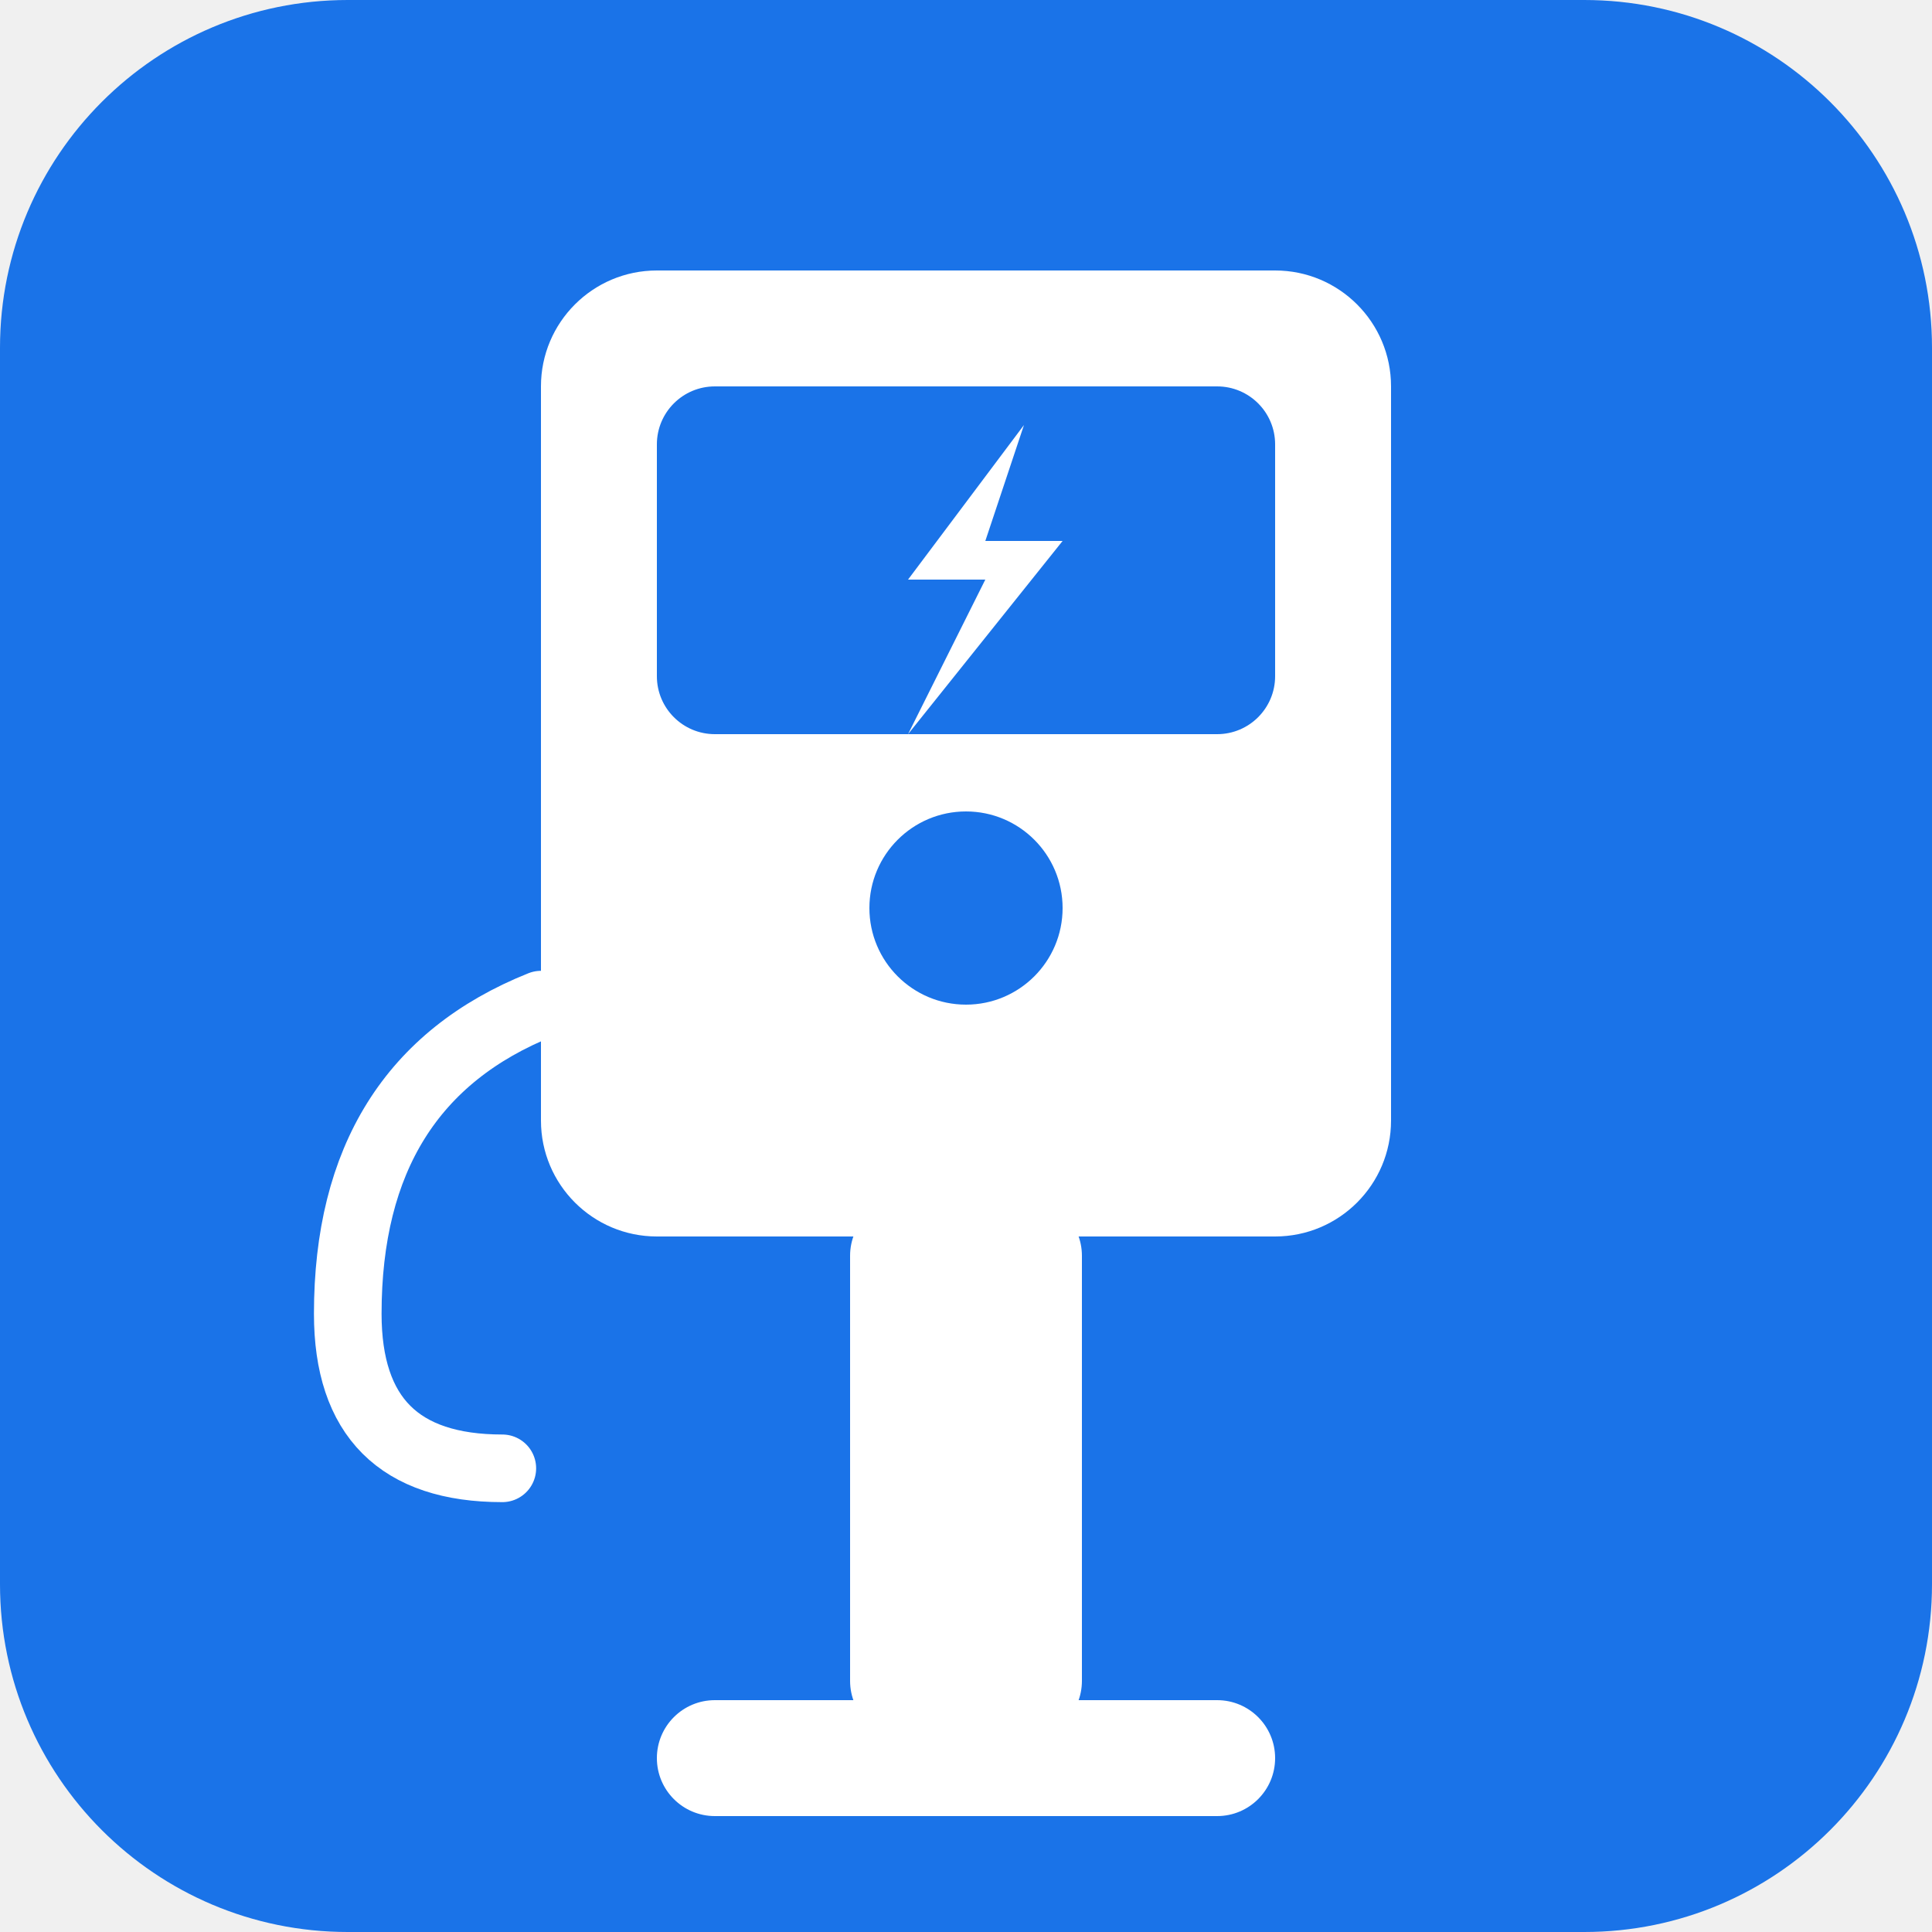
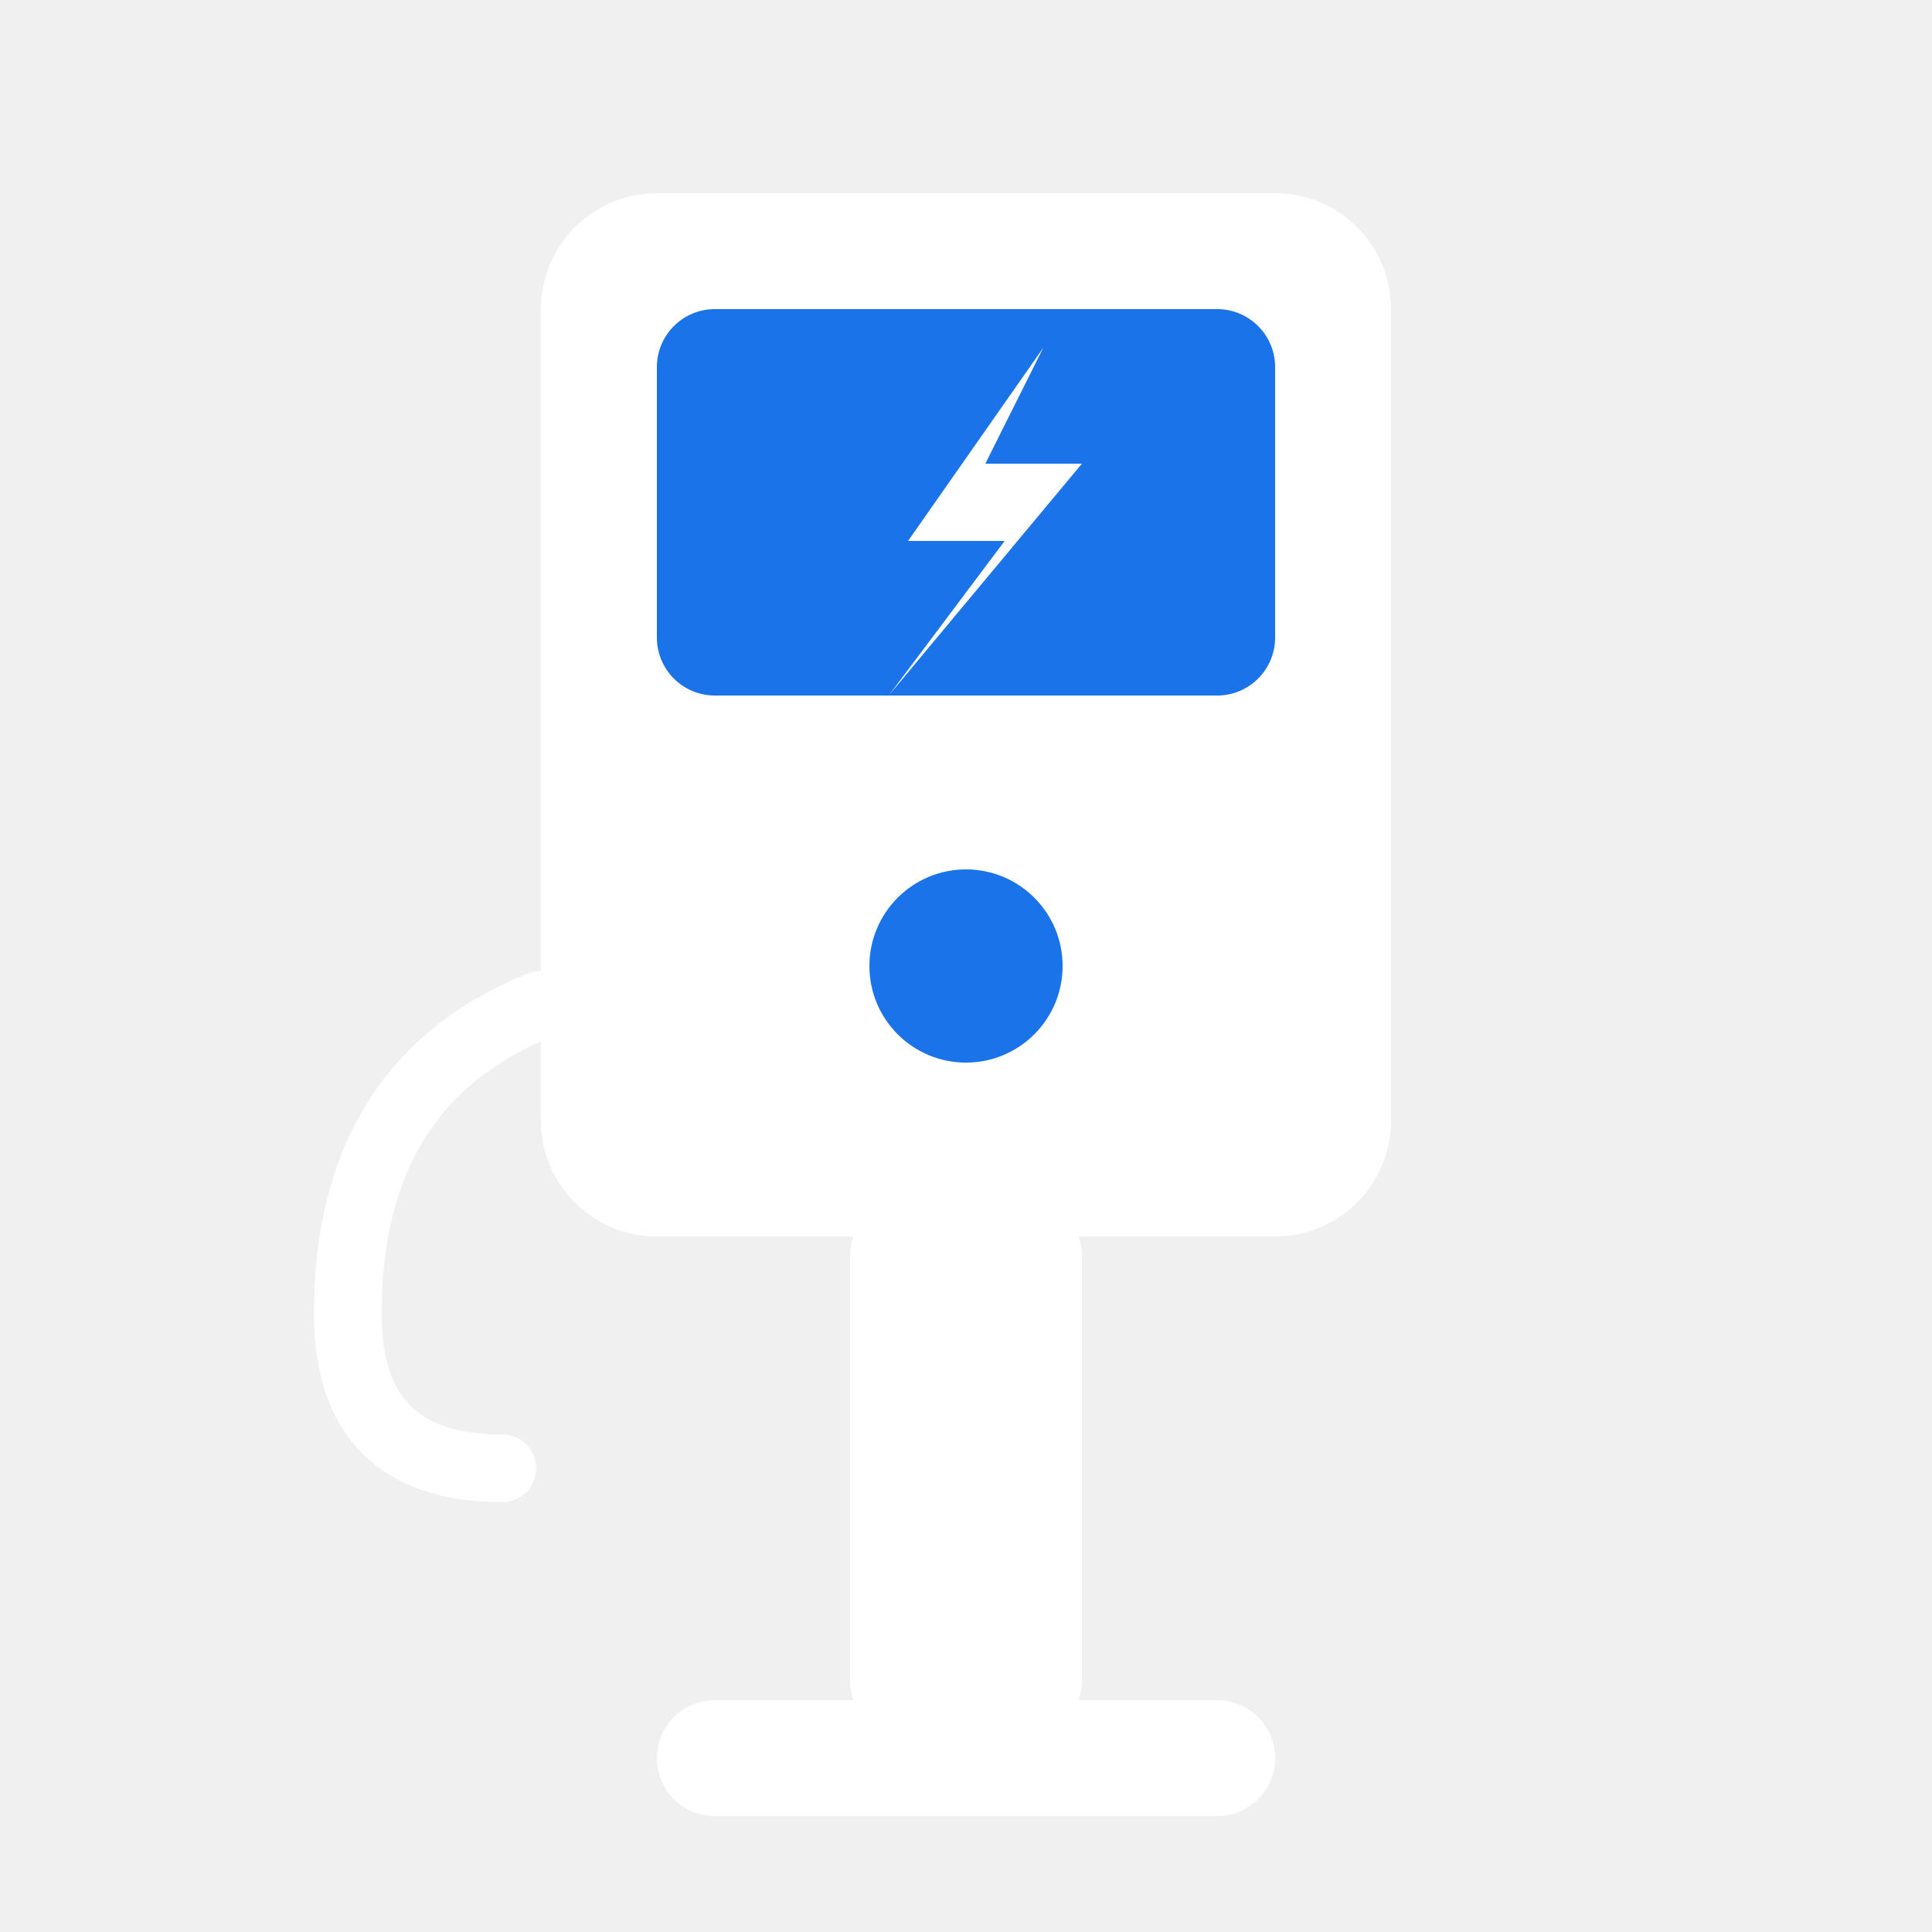
<svg xmlns="http://www.w3.org/2000/svg" viewBox="0 0 100 100">
-   <rect width="100" height="100" rx="18" fill="#1A73E8" />
-   <rect x="28" y="14" width="44" height="50" rx="6" fill="white" />
-   <rect x="34" y="20" width="32" height="18" rx="3" fill="#1A73E8" />
-   <circle cx="50" cy="47" r="5" fill="#1A73E8" />
  <rect x="44" y="62" width="12" height="28" rx="3" fill="white" />
  <rect x="34" y="88" width="32" height="6" rx="3" fill="white" />
+   <rect x="28" y="10" width="44" height="54" rx="6" fill="white" />
+   <rect x="34" y="16" width="32" height="20" rx="3" fill="#1A73E8" />
+   <circle cx="50" cy="50" r="5" fill="#1A73E8" />
  <path d="M28 52 Q18 56 18 68 Q18 76 26 76" stroke="white" stroke-width="3.5" fill="none" stroke-linecap="round" />
-   <path d="M53 22 L47 30 L51 30 L47 38 L55 28 L51 28 Z" fill="white" />
+   <path d="M54 18 L47 28 L52 28 L46 36 L56 24 L51 24 Z" fill="white" />
</svg>
